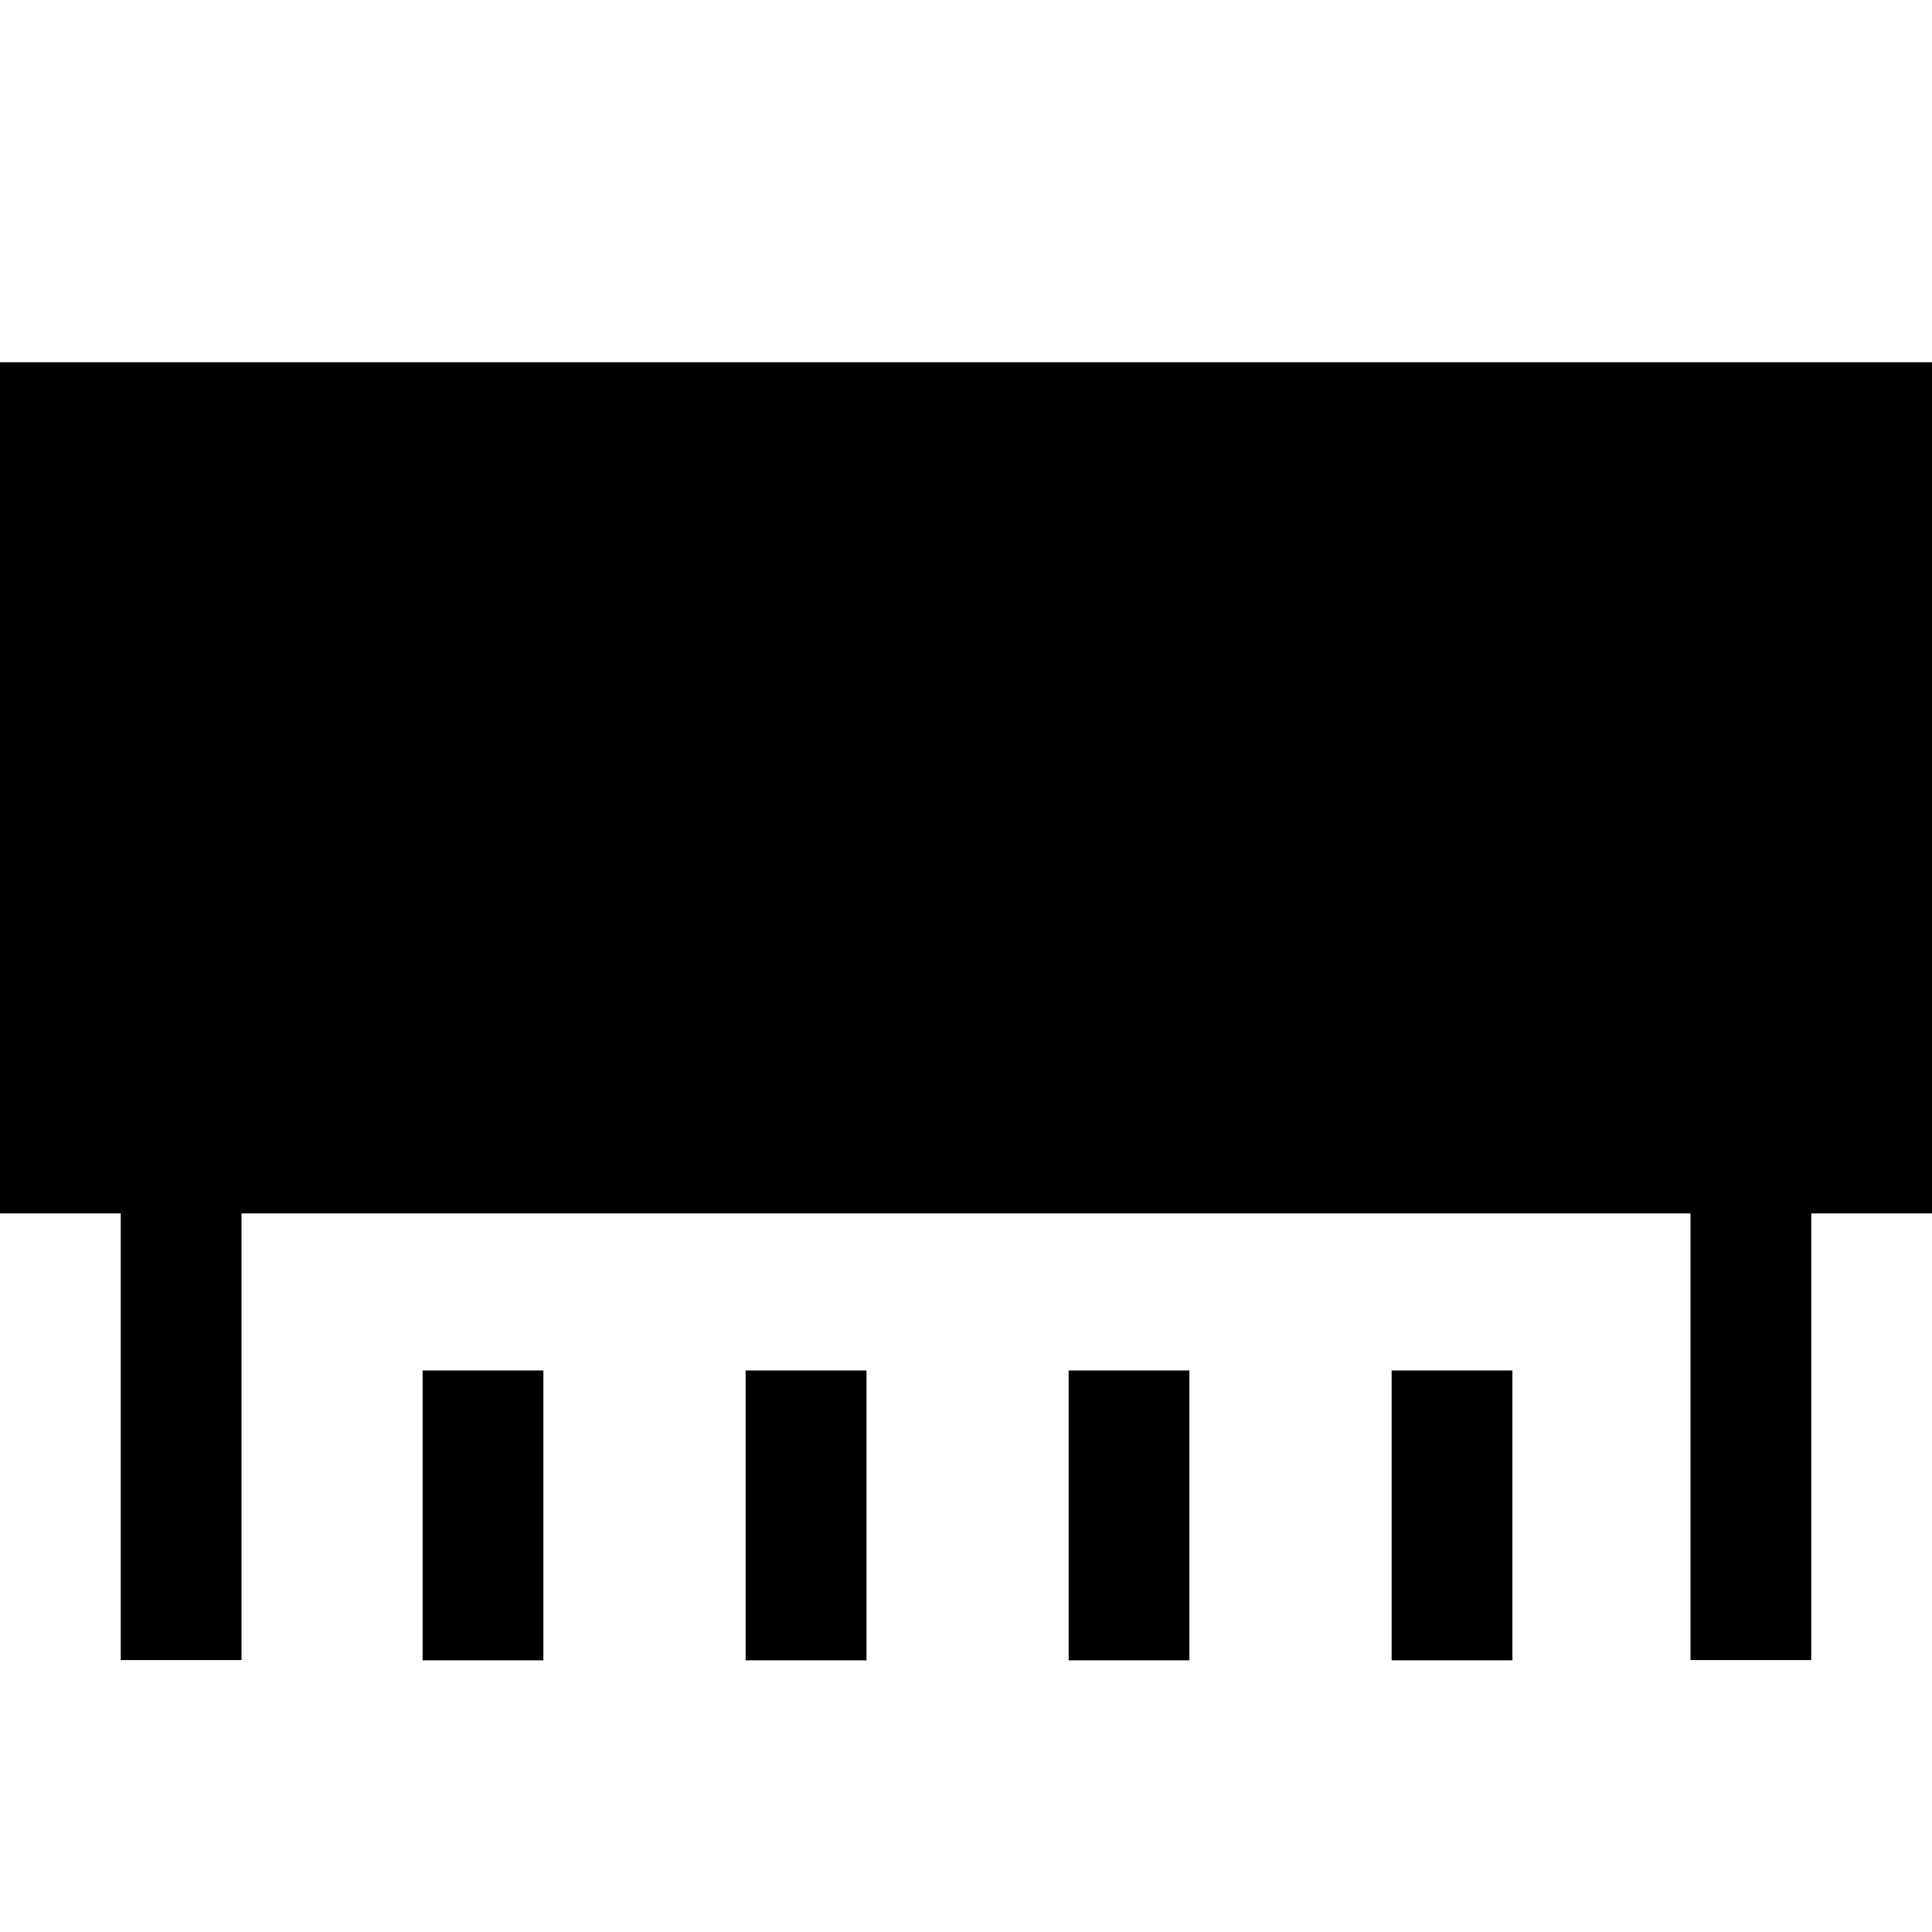
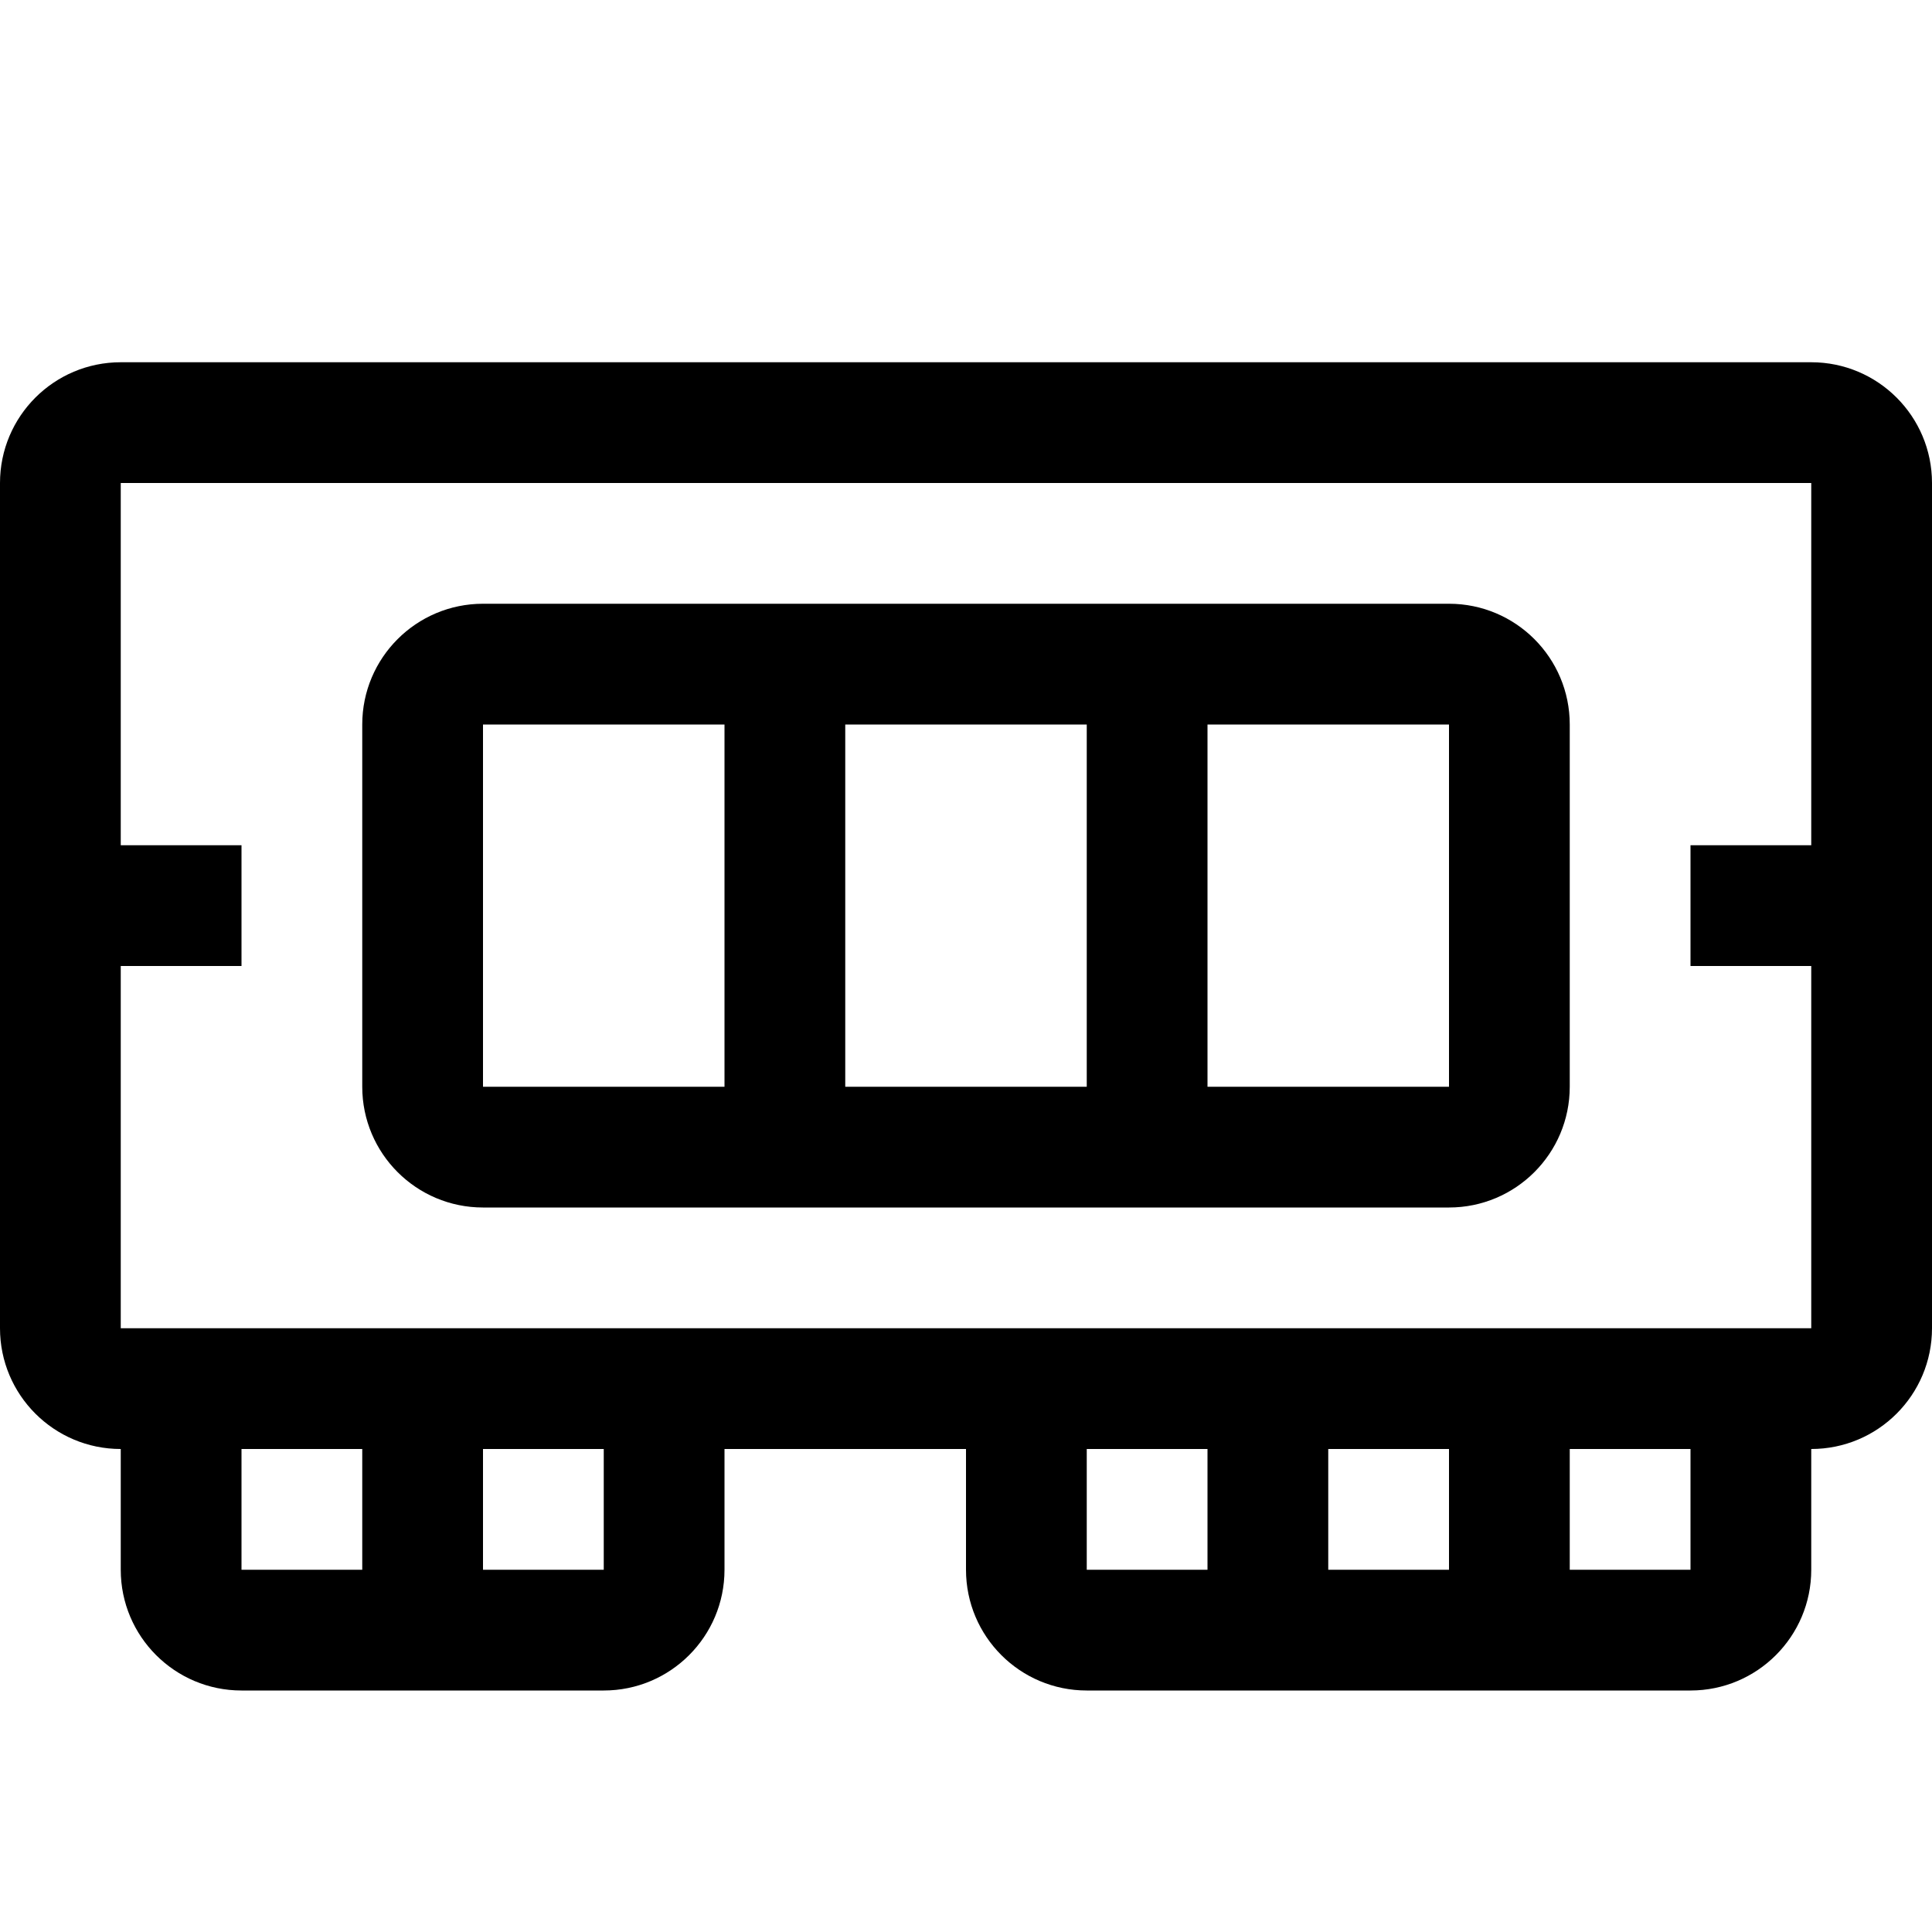
<svg xmlns="http://www.w3.org/2000/svg" width="16" height="16" viewBox="0 0 16 16">
-   <g transform="translate(0 3)">
-     <polygon points="7 7 9 7 9 3 7 3" />
-     <polygon points="3 7 5 7 5 3 3 3" />
-     <polygon points="11.025 7 13.025 7 13.025 3 11.025 3" />
-     <polygon points="3.5 10.75 4.5 10.75 4.5 8.35 3.5 8.35" />
-     <polygon points="6.175 10.75 7.176 10.75 7.176 8.35 6.175 8.35" />
-     <polygon points="8.85 10.75 9.85 10.75 9.85 8.35 8.85 8.35" />
-     <polygon points="11.525 10.75 12.525 10.75 12.525 8.35 11.525 8.35" />
-     <path d="M0,0 L0,7.049 L1,7.049 L1,10.748 L2,10.748 L2,7.049 L14,7.049 L14,10.748 L15,10.748 L15,7.049 L16,7.049 L16,0 L0,0 Z M1,6 L15,6 L15,1 L1,1 L1,6 Z" />
-   </g>
+   <path d="M15 3a1 1 0 0 1 1 1v7a1 1 0 0 1-1 1v1a1 1 0 0 1-1 1H9a1 1 0 0 1-1-1v-1H6v1a1 1 0 0 1-1 1H2a1 1 0 0 1-1-1v-1a1 1 0 0 1-1-1V4a1 1 0 0 1 1-1zM2 13h1v-1H2zm2 0h1v-1H4zm5 0h1v-1H9zm2 0h1v-1h-1zm2 0h1v-1h-1zM1 7h1v1H1v3h14V8h-1V7h1V4H1zm11-2a1 1 0 0 1 1 1v3a1 1 0 0 1-1 1H4a1 1 0 0 1-1-1V6a1 1 0 0 1 1-1zM4 9h2V6H4zm3 0h2V6H7zm3 0h2V6h-2z" />
</svg>
